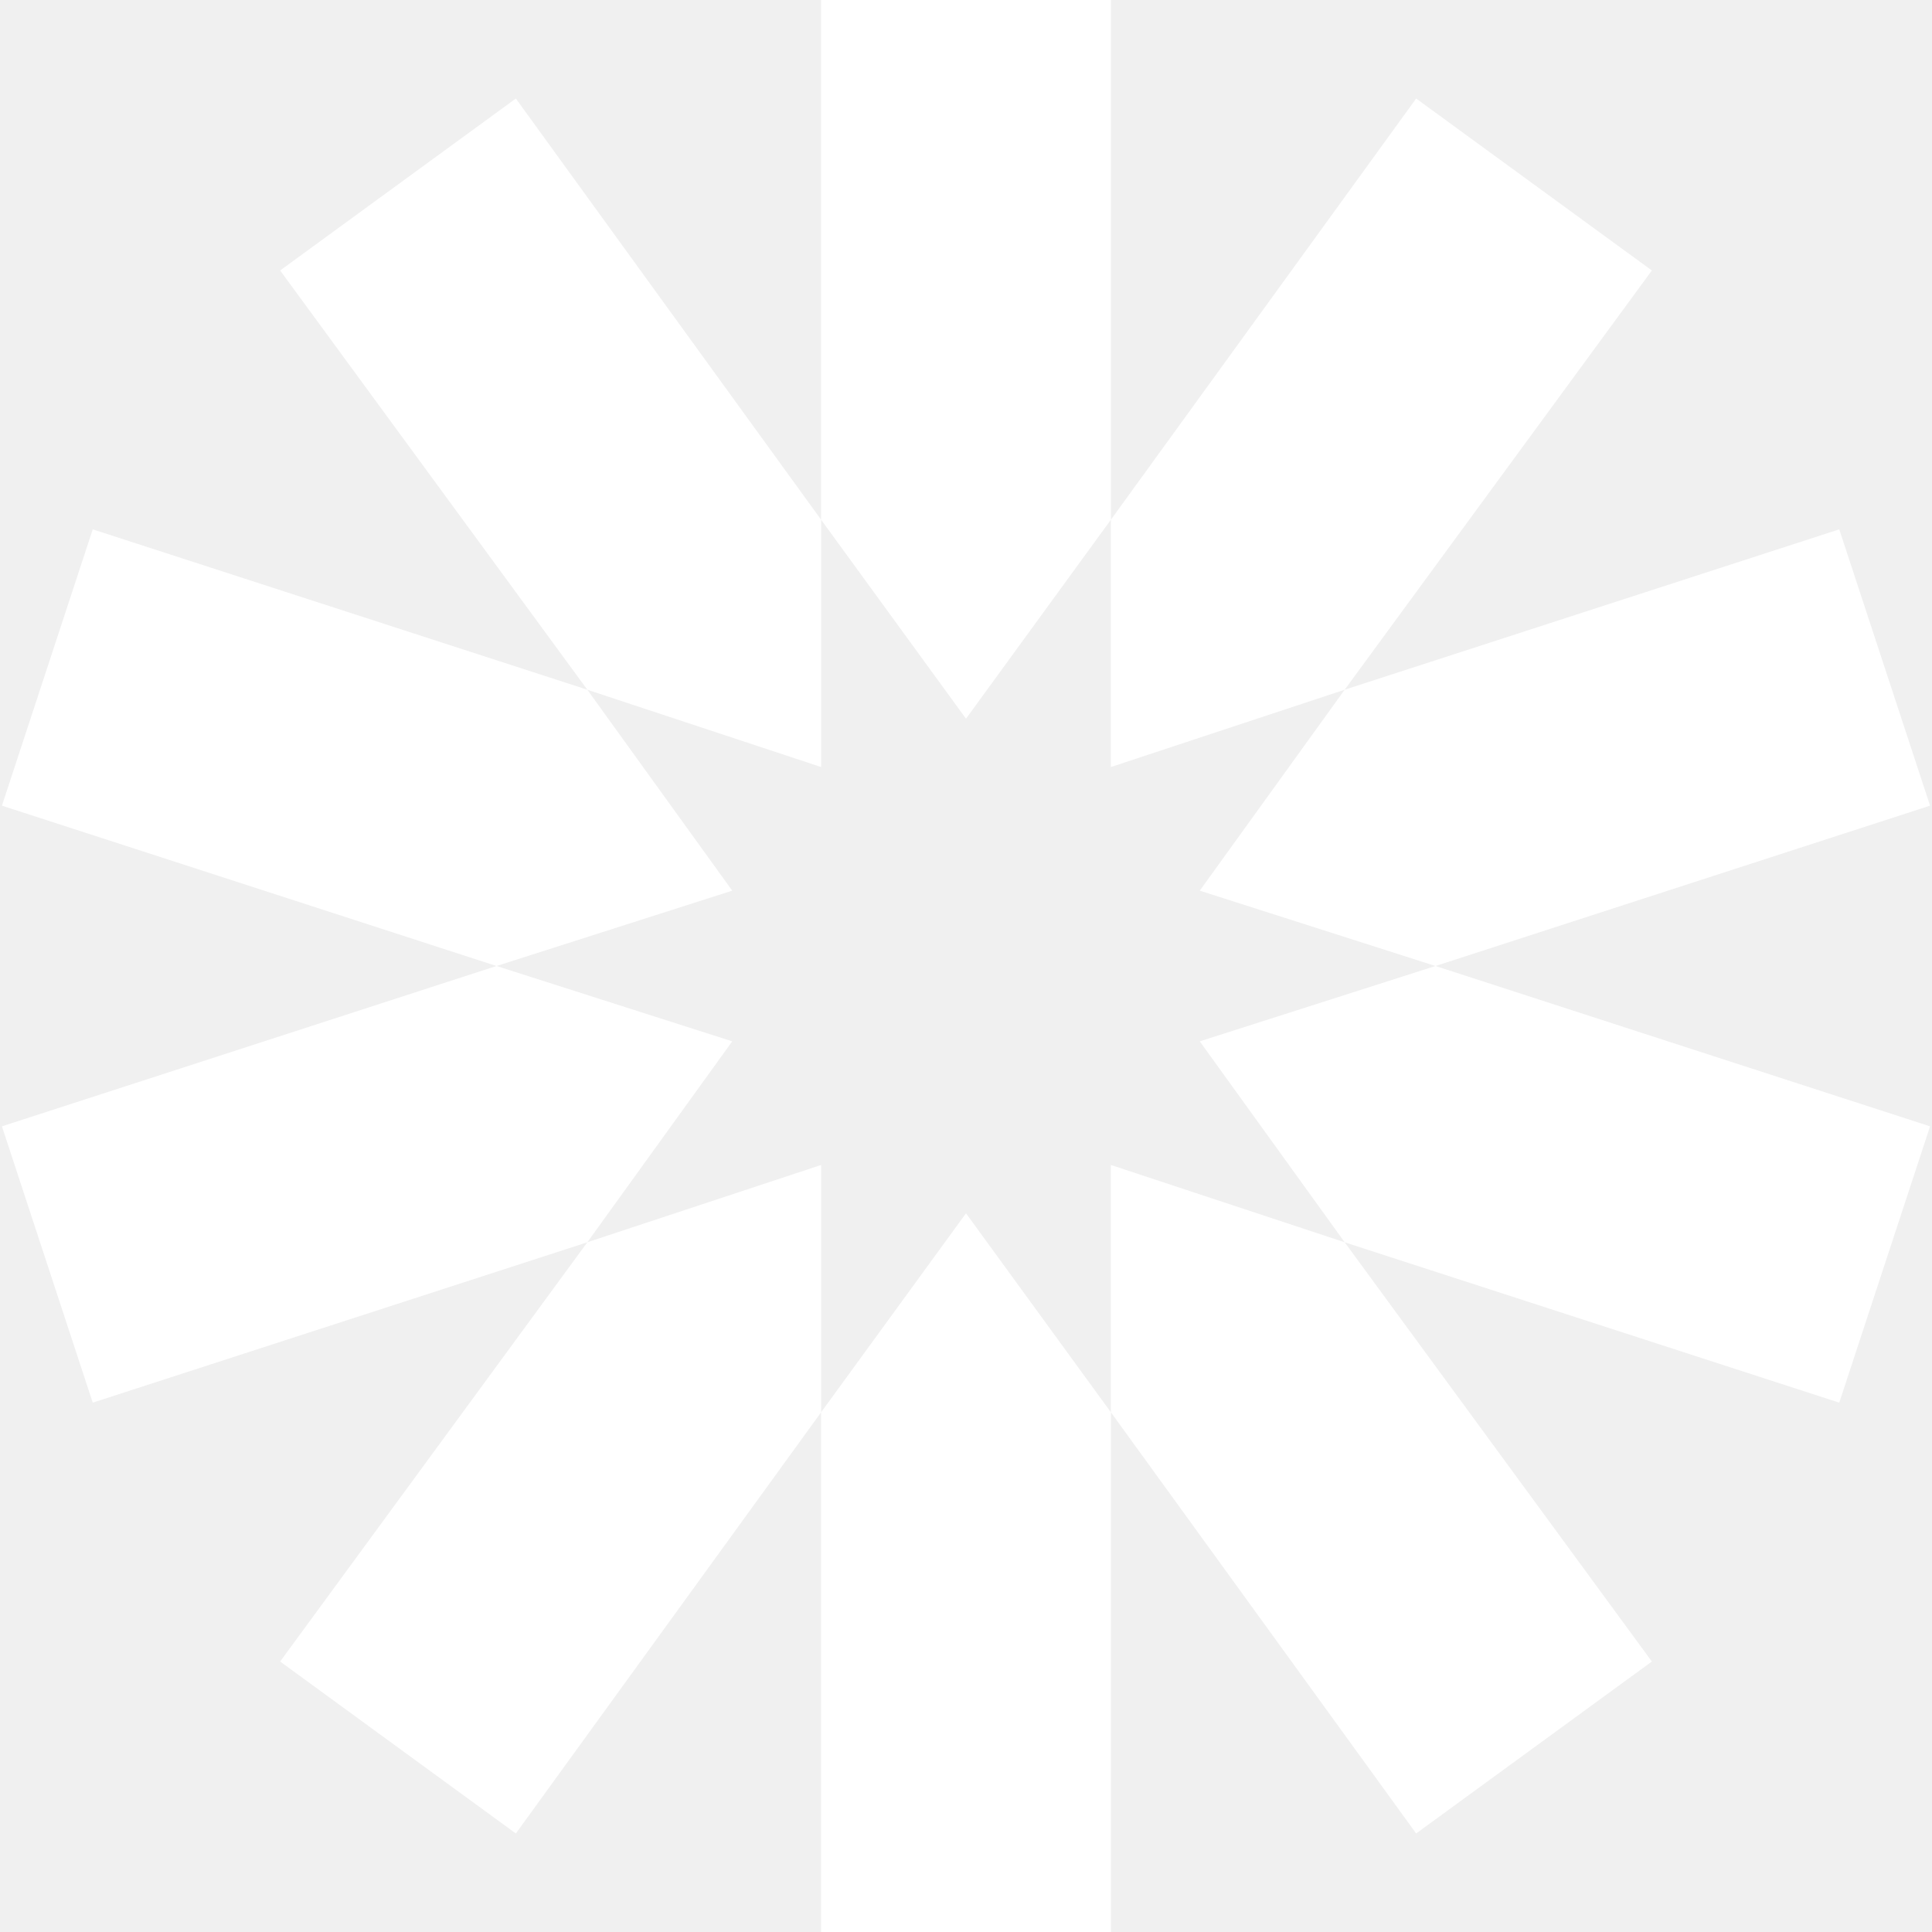
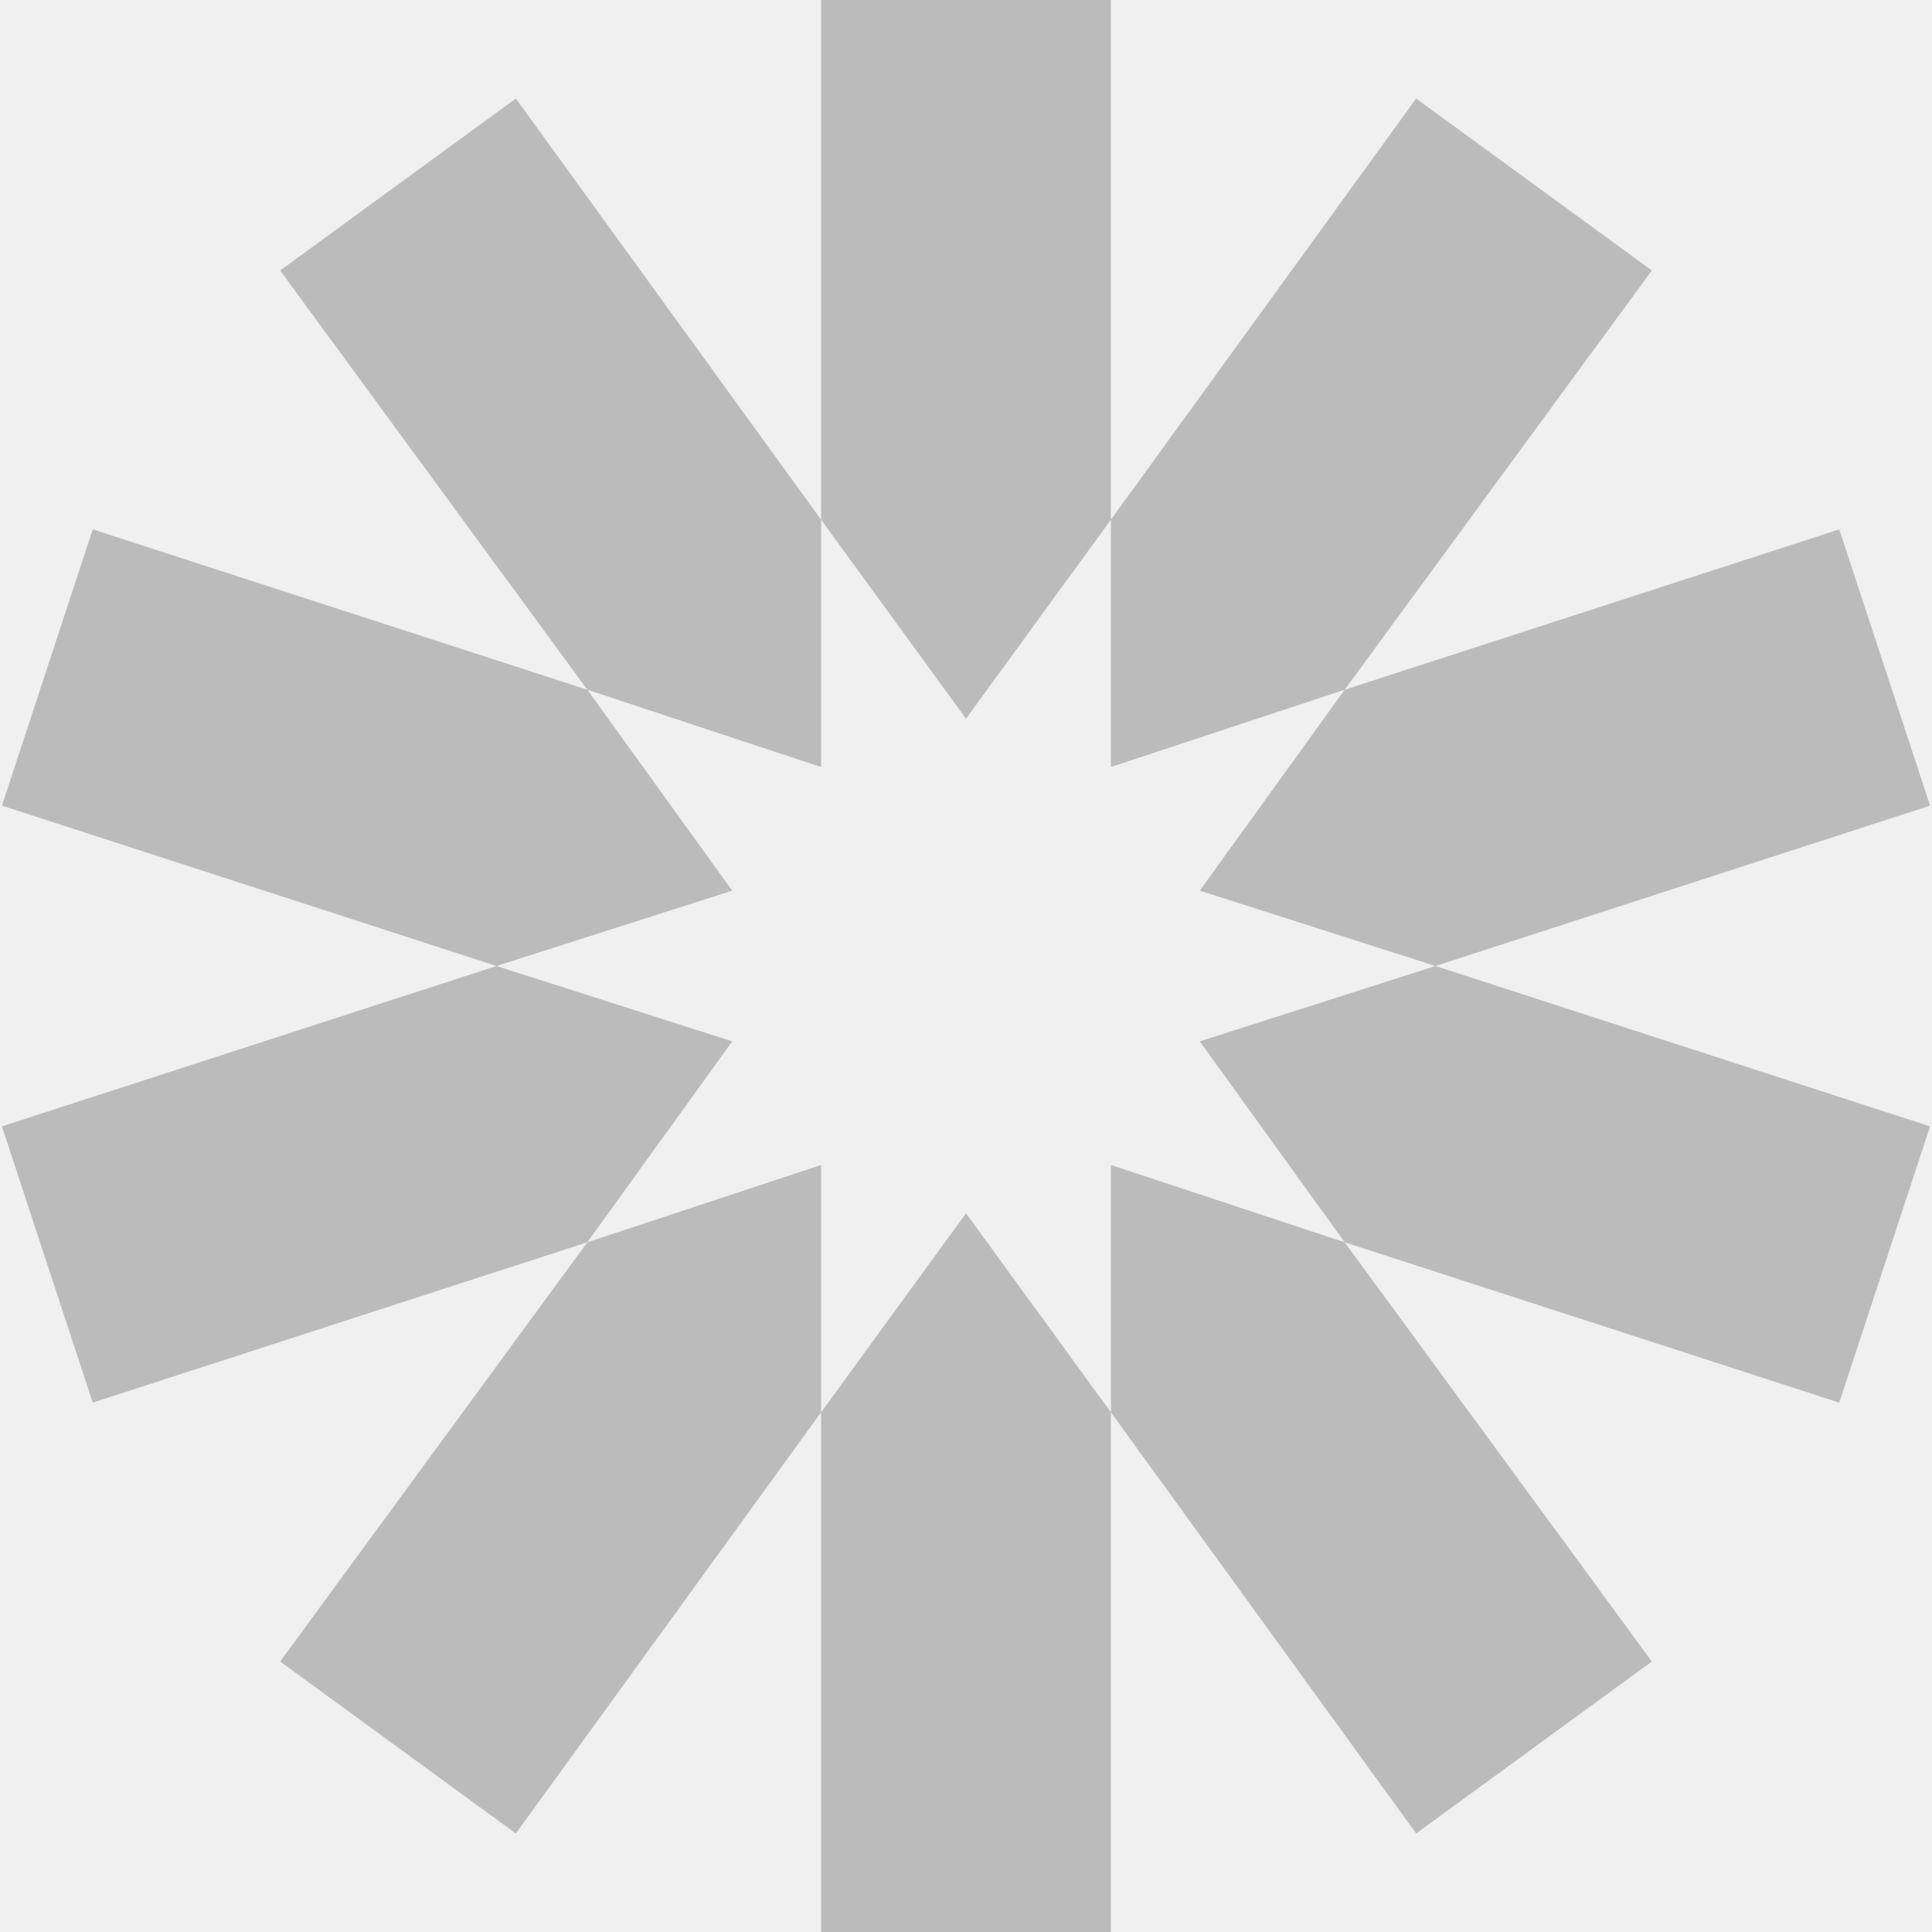
- <svg xmlns="http://www.w3.org/2000/svg" fill="#fff" role="img" viewBox="0 0 24 24">
+ <svg xmlns="http://www.w3.org/2000/svg" fill="#bbb" role="img" viewBox="0 0 24 24">
  <path d="M10.2 0v6.456L12 8.928l1.8-2.472V0zm3.6 6.456v3.072l2.904-.96L20.52 3.36l-2.928-2.136zm2.904 2.112l-1.8 2.496 2.928.936 6.144-1.992-1.128-3.432zM17.832 12l-2.928.936 1.8 2.496 6.144 1.992 1.128-3.432zm-1.128 3.432l-2.904-.96v3.072l3.792 5.232 2.928-2.136zM13.8 17.544L12 15.072l-1.8 2.472V24h3.6zm-3.6 0v-3.072l-2.904.96L3.48 20.64l2.928 2.136zm-2.904-2.112l1.8-2.496L6.168 12 .024 13.992l1.128 3.432zM6.168 12l2.928-.936-1.8-2.496-6.144-1.992-1.128 3.432zm1.128-3.432l2.904.96V6.456L6.408 1.224 3.48 3.36Z" />
</svg>
